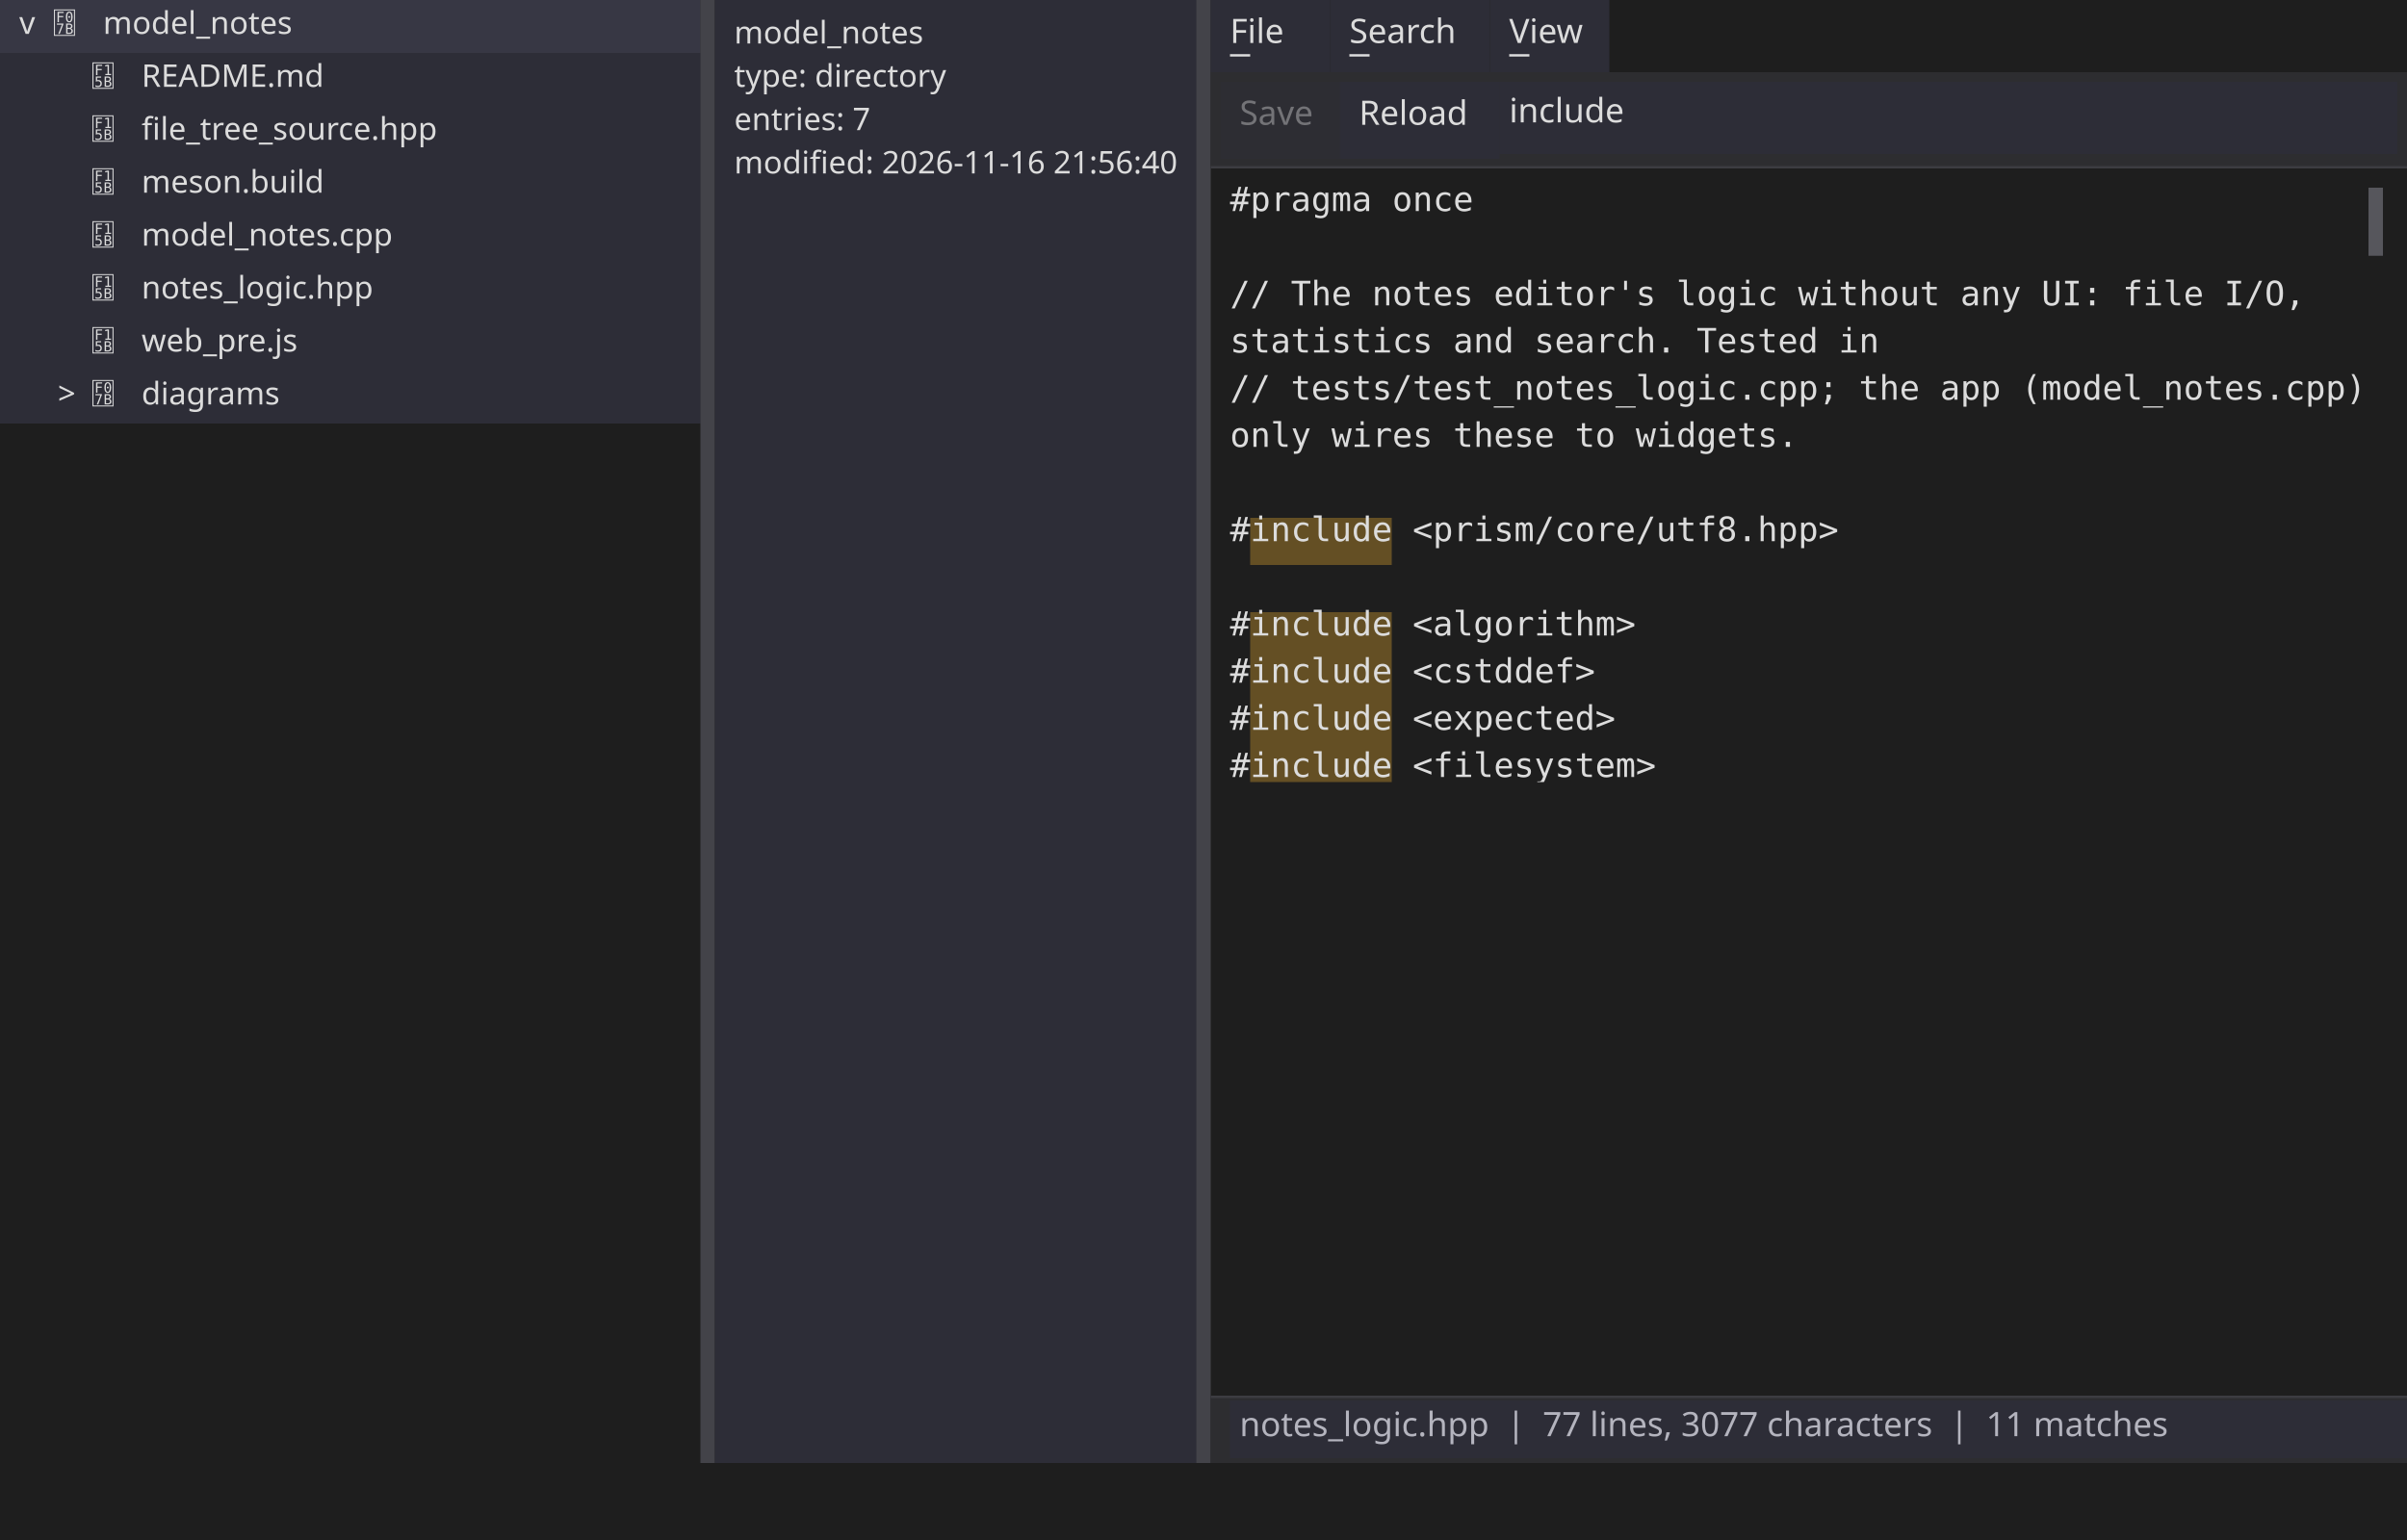
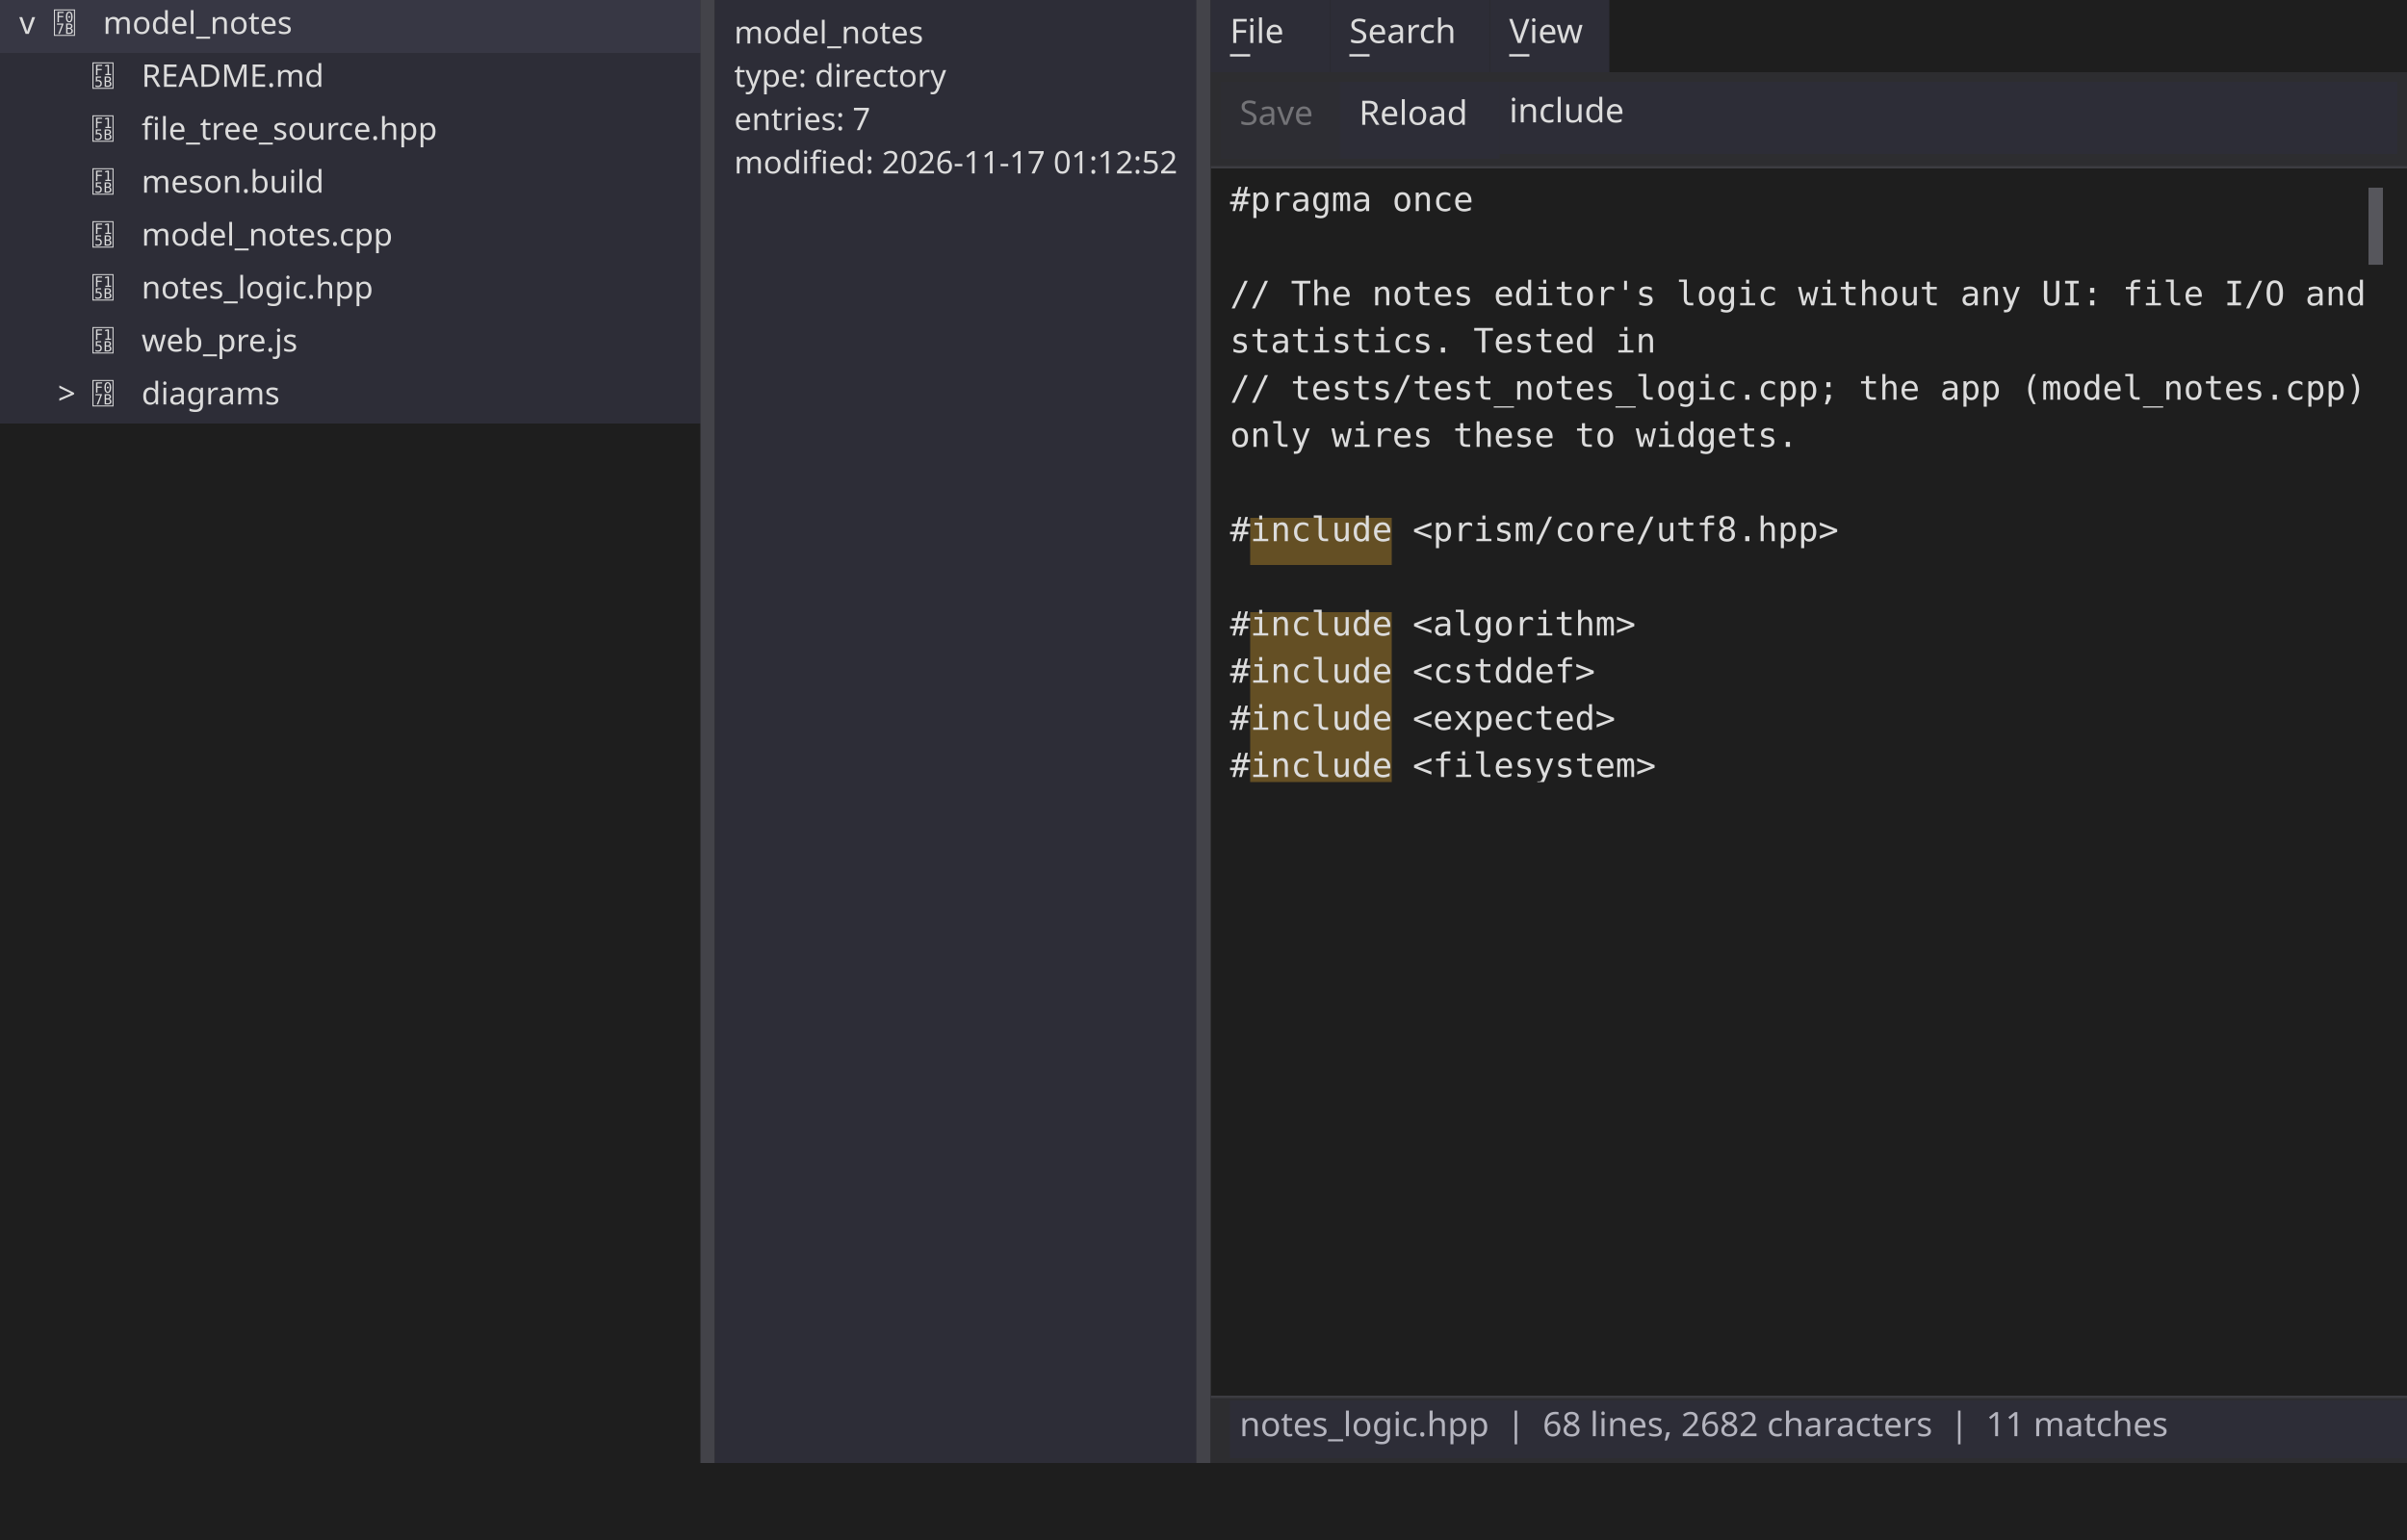
<svg xmlns="http://www.w3.org/2000/svg" viewBox="0 0 1000 640">
  <rect width="1000" height="640" fill="rgba(30,30,30,1)" />
  <clipPath id="clip-0">
    <rect x="0" y="0" width="291" height="608" />
  </clipPath>
  <g clip-path="url(#clip-0)">
    <clipPath id="clip-1">
      <rect x="0" y="0" width="291" height="22" />
    </clipPath>
    <g clip-path="url(#clip-1)">
      <rect x="0" y="0" width="291" height="22" fill="rgba(55,55,68,1)" />
      <text xml:space="preserve" x="8" y="4" font-family="Noto Sans, sans-serif" font-size="13" fill="rgba(220,220,220,1)" dominant-baseline="hanging">v</text>
      <text xml:space="preserve" x="22" y="4" font-family="Noto Sans, sans-serif" font-size="13" fill="rgba(220,220,220,1)" dominant-baseline="hanging"></text>
      <text xml:space="preserve" x="42.8" y="4" font-family="Noto Sans, sans-serif" font-size="13" fill="rgba(220,220,220,1)" dominant-baseline="hanging">model_notes</text>
    </g>
    <clipPath id="clip-2">
      <rect x="0" y="22" width="291" height="22" />
    </clipPath>
    <g clip-path="url(#clip-2)">
      <rect x="0" y="22" width="291" height="22" fill="rgba(45,45,55,1)" />
      <text xml:space="preserve" x="38" y="26" font-family="Noto Sans, sans-serif" font-size="13" fill="rgba(220,220,220,1)" dominant-baseline="hanging"></text>
      <text xml:space="preserve" x="58.8" y="26" font-family="Noto Sans, sans-serif" font-size="13" fill="rgba(220,220,220,1)" dominant-baseline="hanging">README.md</text>
    </g>
    <clipPath id="clip-3">
      <rect x="0" y="44" width="291" height="22" />
    </clipPath>
    <g clip-path="url(#clip-3)">
      <rect x="0" y="44" width="291" height="22" fill="rgba(45,45,55,1)" />
      <text xml:space="preserve" x="38" y="48" font-family="Noto Sans, sans-serif" font-size="13" fill="rgba(220,220,220,1)" dominant-baseline="hanging"></text>
      <text xml:space="preserve" x="58.8" y="48" font-family="Noto Sans, sans-serif" font-size="13" fill="rgba(220,220,220,1)" dominant-baseline="hanging">file_tree_source.hpp</text>
    </g>
    <clipPath id="clip-4">
      <rect x="0" y="66" width="291" height="22" />
    </clipPath>
    <g clip-path="url(#clip-4)">
      <rect x="0" y="66" width="291" height="22" fill="rgba(45,45,55,1)" />
      <text xml:space="preserve" x="38" y="70" font-family="Noto Sans, sans-serif" font-size="13" fill="rgba(220,220,220,1)" dominant-baseline="hanging"></text>
      <text xml:space="preserve" x="58.8" y="70" font-family="Noto Sans, sans-serif" font-size="13" fill="rgba(220,220,220,1)" dominant-baseline="hanging">meson.build</text>
    </g>
    <clipPath id="clip-5">
      <rect x="0" y="88" width="291" height="22" />
    </clipPath>
    <g clip-path="url(#clip-5)">
      <rect x="0" y="88" width="291" height="22" fill="rgba(45,45,55,1)" />
      <text xml:space="preserve" x="38" y="92" font-family="Noto Sans, sans-serif" font-size="13" fill="rgba(220,220,220,1)" dominant-baseline="hanging"></text>
      <text xml:space="preserve" x="58.8" y="92" font-family="Noto Sans, sans-serif" font-size="13" fill="rgba(220,220,220,1)" dominant-baseline="hanging">model_notes.cpp</text>
    </g>
    <clipPath id="clip-6">
      <rect x="0" y="110" width="291" height="22" />
    </clipPath>
    <g clip-path="url(#clip-6)">
      <rect x="0" y="110" width="291" height="22" fill="rgba(45,45,55,1)" />
      <text xml:space="preserve" x="38" y="114" font-family="Noto Sans, sans-serif" font-size="13" fill="rgba(220,220,220,1)" dominant-baseline="hanging"></text>
      <text xml:space="preserve" x="58.8" y="114" font-family="Noto Sans, sans-serif" font-size="13" fill="rgba(220,220,220,1)" dominant-baseline="hanging">notes_logic.hpp</text>
    </g>
    <clipPath id="clip-7">
      <rect x="0" y="132" width="291" height="22" />
    </clipPath>
    <g clip-path="url(#clip-7)">
      <rect x="0" y="132" width="291" height="22" fill="rgba(45,45,55,1)" />
      <text xml:space="preserve" x="38" y="136" font-family="Noto Sans, sans-serif" font-size="13" fill="rgba(220,220,220,1)" dominant-baseline="hanging"></text>
      <text xml:space="preserve" x="58.8" y="136" font-family="Noto Sans, sans-serif" font-size="13" fill="rgba(220,220,220,1)" dominant-baseline="hanging">web_pre.js</text>
    </g>
    <clipPath id="clip-8">
      <rect x="0" y="154" width="291" height="22" />
    </clipPath>
    <g clip-path="url(#clip-8)">
      <rect x="0" y="154" width="291" height="22" fill="rgba(45,45,55,1)" />
      <text xml:space="preserve" x="24" y="158" font-family="Noto Sans, sans-serif" font-size="13" fill="rgba(220,220,220,1)" dominant-baseline="hanging">&gt;</text>
      <text xml:space="preserve" x="38" y="158" font-family="Noto Sans, sans-serif" font-size="13" fill="rgba(220,220,220,1)" dominant-baseline="hanging"></text>
      <text xml:space="preserve" x="58.8" y="158" font-family="Noto Sans, sans-serif" font-size="13" fill="rgba(220,220,220,1)" dominant-baseline="hanging">diagrams</text>
    </g>
  </g>
  <clipPath id="clip-9">
    <rect x="291" y="0" width="6" height="608" />
  </clipPath>
  <g clip-path="url(#clip-9)">
    <rect x="291" y="0" width="6" height="608" fill="rgba(90,90,100,0.627)" />
  </g>
  <clipPath id="clip-10">
    <rect x="297" y="0" width="200" height="608" />
  </clipPath>
  <g clip-path="url(#clip-10)">
    <rect x="297" y="0" width="200" height="608" fill="rgba(45,45,55,1)" />
    <text xml:space="preserve" x="305" y="8" font-family="Noto Sans, sans-serif" font-size="13" fill="rgba(220,220,220,1)" dominant-baseline="hanging">model_notes</text>
    <text xml:space="preserve" x="305" y="26" font-family="Noto Sans, sans-serif" font-size="13" fill="rgba(220,220,220,1)" dominant-baseline="hanging">type: directory</text>
    <text xml:space="preserve" x="305" y="44" font-family="Noto Sans, sans-serif" font-size="13" fill="rgba(220,220,220,1)" dominant-baseline="hanging">entries: 7</text>
-     <text xml:space="preserve" x="305" y="62" font-family="Noto Sans, sans-serif" font-size="13" fill="rgba(220,220,220,1)" dominant-baseline="hanging">modified: 2026-11-16 21:56:40</text>
+     <text xml:space="preserve" x="305" y="62" font-family="Noto Sans, sans-serif" font-size="13" fill="rgba(220,220,220,1)" dominant-baseline="hanging">modified: 2026-11-17 01:12:52</text>
  </g>
  <clipPath id="clip-11">
    <rect x="497" y="0" width="6" height="608" />
  </clipPath>
  <g clip-path="url(#clip-11)">
    <rect x="497" y="0" width="6" height="608" fill="rgba(90,90,100,0.627)" />
  </g>
  <clipPath id="clip-12">
    <rect x="503" y="0" width="49.6" height="30" />
  </clipPath>
  <g clip-path="url(#clip-12)">
    <rect x="503" y="0" width="49.6" height="30" fill="rgba(45,45,55,1)" />
    <text xml:space="preserve" x="511" y="7" font-family="Noto Sans, sans-serif" font-size="14" fill="rgba(220,220,220,1)" dominant-baseline="hanging">File</text>
    <line x1="511" y1="23" x2="519.4" y2="23" stroke="rgba(220,220,220,1)" stroke-width="1" />
  </g>
  <clipPath id="clip-13">
    <rect x="552.6" y="0" width="66.4" height="30" />
  </clipPath>
  <g clip-path="url(#clip-13)">
    <rect x="552.6" y="0" width="66.4" height="30" fill="rgba(45,45,55,1)" />
    <text xml:space="preserve" x="560.6" y="7" font-family="Noto Sans, sans-serif" font-size="14" fill="rgba(220,220,220,1)" dominant-baseline="hanging">Search</text>
    <line x1="560.6" y1="23" x2="569" y2="23" stroke="rgba(220,220,220,1)" stroke-width="1" />
  </g>
  <clipPath id="clip-14">
    <rect x="619" y="0" width="49.6" height="30" />
  </clipPath>
  <g clip-path="url(#clip-14)">
    <rect x="619" y="0" width="49.6" height="30" fill="rgba(45,45,55,1)" />
    <text xml:space="preserve" x="627" y="7" font-family="Noto Sans, sans-serif" font-size="14" fill="rgba(220,220,220,1)" dominant-baseline="hanging">View</text>
    <line x1="627" y1="23" x2="635.4" y2="23" stroke="rgba(220,220,220,1)" stroke-width="1" />
  </g>
  <clipPath id="clip-15">
    <rect x="503" y="30" width="497" height="40" />
  </clipPath>
  <g clip-path="url(#clip-15)">
    <rect x="503" y="30" width="497" height="40" fill="rgba(45,45,48,1)" />
    <line x1="503" y1="69.5" x2="1000" y2="69.5" stroke="rgba(60,60,65,1)" stroke-width="1" />
  </g>
  <clipPath id="clip-16">
    <rect x="507" y="34" width="49.6" height="32" />
  </clipPath>
  <g clip-path="url(#clip-16)">
    <rect x="507" y="34" width="49.6" height="32" fill="rgba(45,45,55,0.4)" />
    <text xml:space="preserve" x="515" y="41" font-family="Noto Sans, sans-serif" font-size="14" fill="rgba(220,220,220,0.4)" dominant-baseline="hanging">Save</text>
  </g>
  <clipPath id="clip-17">
    <rect x="556.6" y="34" width="66.4" height="32" />
  </clipPath>
  <g clip-path="url(#clip-17)">
    <rect x="556.6" y="34" width="66.4" height="32" fill="rgba(45,45,55,1)" />
    <text xml:space="preserve" x="564.6" y="41" font-family="Noto Sans, sans-serif" font-size="14" fill="rgba(220,220,220,1)" dominant-baseline="hanging">Reload</text>
  </g>
  <clipPath id="clip-18">
    <rect x="623" y="34" width="373" height="32" />
  </clipPath>
  <g clip-path="url(#clip-18)">
    <rect x="623" y="34" width="373" height="30" fill="rgba(45,45,55,1)" />
    <clipPath id="clip-19">
      <rect x="627" y="34" width="365" height="30" />
    </clipPath>
    <g clip-path="url(#clip-19)">
      <text xml:space="preserve" x="627" y="40" font-family="Noto Sans, sans-serif" font-size="14" fill="rgba(220,220,220,1)" dominant-baseline="hanging">include</text>
    </g>
  </g>
  <clipPath id="clip-20">
    <rect x="503" y="70" width="497" height="255" />
  </clipPath>
  <g clip-path="url(#clip-20)">
    <clipPath id="clip-21">
      <rect x="503" y="70" width="497" height="255" />
    </clipPath>
    <g clip-path="url(#clip-21)">
      <text xml:space="preserve" x="511" y="78" font-family="monospace" font-size="14" fill="rgba(220,220,220,1)" dominant-baseline="hanging">#pragma once</text>
-       <text xml:space="preserve" x="511" y="117.2" font-family="monospace" font-size="14" fill="rgba(220,220,220,1)" dominant-baseline="hanging">// The notes editor's logic without any UI: file I/O, </text>
-       <text xml:space="preserve" x="511" y="136.8" font-family="monospace" font-size="14" fill="rgba(220,220,220,1)" dominant-baseline="hanging">statistics and search. Tested in</text>
+       <text xml:space="preserve" x="511" y="117.2" font-family="monospace" font-size="14" fill="rgba(220,220,220,1)" dominant-baseline="hanging">// The notes editor's logic without any UI: file I/O and </text>
+       <text xml:space="preserve" x="511" y="136.8" font-family="monospace" font-size="14" fill="rgba(220,220,220,1)" dominant-baseline="hanging">statistics. Tested in</text>
      <text xml:space="preserve" x="511" y="156.4" font-family="monospace" font-size="14" fill="rgba(220,220,220,1)" dominant-baseline="hanging">// tests/test_notes_logic.cpp; the app (model_notes.cpp) </text>
      <text xml:space="preserve" x="511" y="176" font-family="monospace" font-size="14" fill="rgba(220,220,220,1)" dominant-baseline="hanging">only wires these to widgets.</text>
      <rect x="519.4" y="215.2" width="58.8" height="19.6" fill="rgba(230,170,50,0.353)" />
      <text xml:space="preserve" x="511" y="215.2" font-family="monospace" font-size="14" fill="rgba(220,220,220,1)" dominant-baseline="hanging">#include &lt;prism/core/utf8.hpp&gt;</text>
      <rect x="519.4" y="254.4" width="58.8" height="19.6" fill="rgba(230,170,50,0.353)" />
      <text xml:space="preserve" x="511" y="254.4" font-family="monospace" font-size="14" fill="rgba(220,220,220,1)" dominant-baseline="hanging">#include &lt;algorithm&gt;</text>
      <rect x="519.4" y="274" width="58.8" height="19.6" fill="rgba(230,170,50,0.353)" />
      <text xml:space="preserve" x="511" y="274" font-family="monospace" font-size="14" fill="rgba(220,220,220,1)" dominant-baseline="hanging">#include &lt;cstddef&gt;</text>
      <rect x="519.4" y="293.6" width="58.8" height="19.6" fill="rgba(230,170,50,0.353)" />
      <text xml:space="preserve" x="511" y="293.6" font-family="monospace" font-size="14" fill="rgba(220,220,220,1)" dominant-baseline="hanging">#include &lt;expected&gt;</text>
      <rect x="519.4" y="313.2" width="58.8" height="19.6" fill="rgba(230,170,50,0.353)" />
      <text xml:space="preserve" x="511" y="313.2" font-family="monospace" font-size="14" fill="rgba(220,220,220,1)" dominant-baseline="hanging">#include &lt;filesystem&gt;</text>
    </g>
  </g>
  <clipPath id="clip-22">
    <rect x="503" y="580" width="497" height="28" />
  </clipPath>
  <g clip-path="url(#clip-22)">
    <rect x="503" y="580" width="497" height="28" fill="rgba(45,45,48,1)" />
    <line x1="503" y1="580.5" x2="1000" y2="580.5" stroke="rgba(60,60,65,1)" stroke-width="1" />
  </g>
  <clipPath id="clip-23">
    <rect x="511" y="582" width="512" height="24" />
  </clipPath>
  <g clip-path="url(#clip-23)">
    <rect x="511" y="582" width="512" height="24" fill="rgba(45,45,55,1)" />
-     <text xml:space="preserve" x="515" y="586" font-family="Noto Sans, sans-serif" font-size="14" fill="rgba(180,180,190,1)" dominant-baseline="hanging">notes_logic.hpp  |  77 lines, 3077 characters  |  11 matches</text>
+     <text xml:space="preserve" x="515" y="586" font-family="Noto Sans, sans-serif" font-size="14" fill="rgba(180,180,190,1)" dominant-baseline="hanging">notes_logic.hpp  |  68 lines, 2682 characters  |  11 matches</text>
  </g>
  <clipPath id="clip-24">
    <rect x="503" y="608" width="497" height="0" />
  </clipPath>
  <g clip-path="url(#clip-24)">
</g>
  <clipPath id="clip-25">
    <rect x="503" y="608" width="497" height="0" />
  </clipPath>
  <g clip-path="url(#clip-25)">
</g>
  <clipPath id="clip-26">
    <rect x="503" y="608" width="497" height="0" />
  </clipPath>
  <g clip-path="url(#clip-26)">
</g>
-   <rect x="984" y="78" width="6" height="28.294" fill="rgba(120,120,130,0.627)" />
+   <rect x="984" y="78" width="6" height="32.026" fill="rgba(120,120,130,0.627)" />
</svg>
